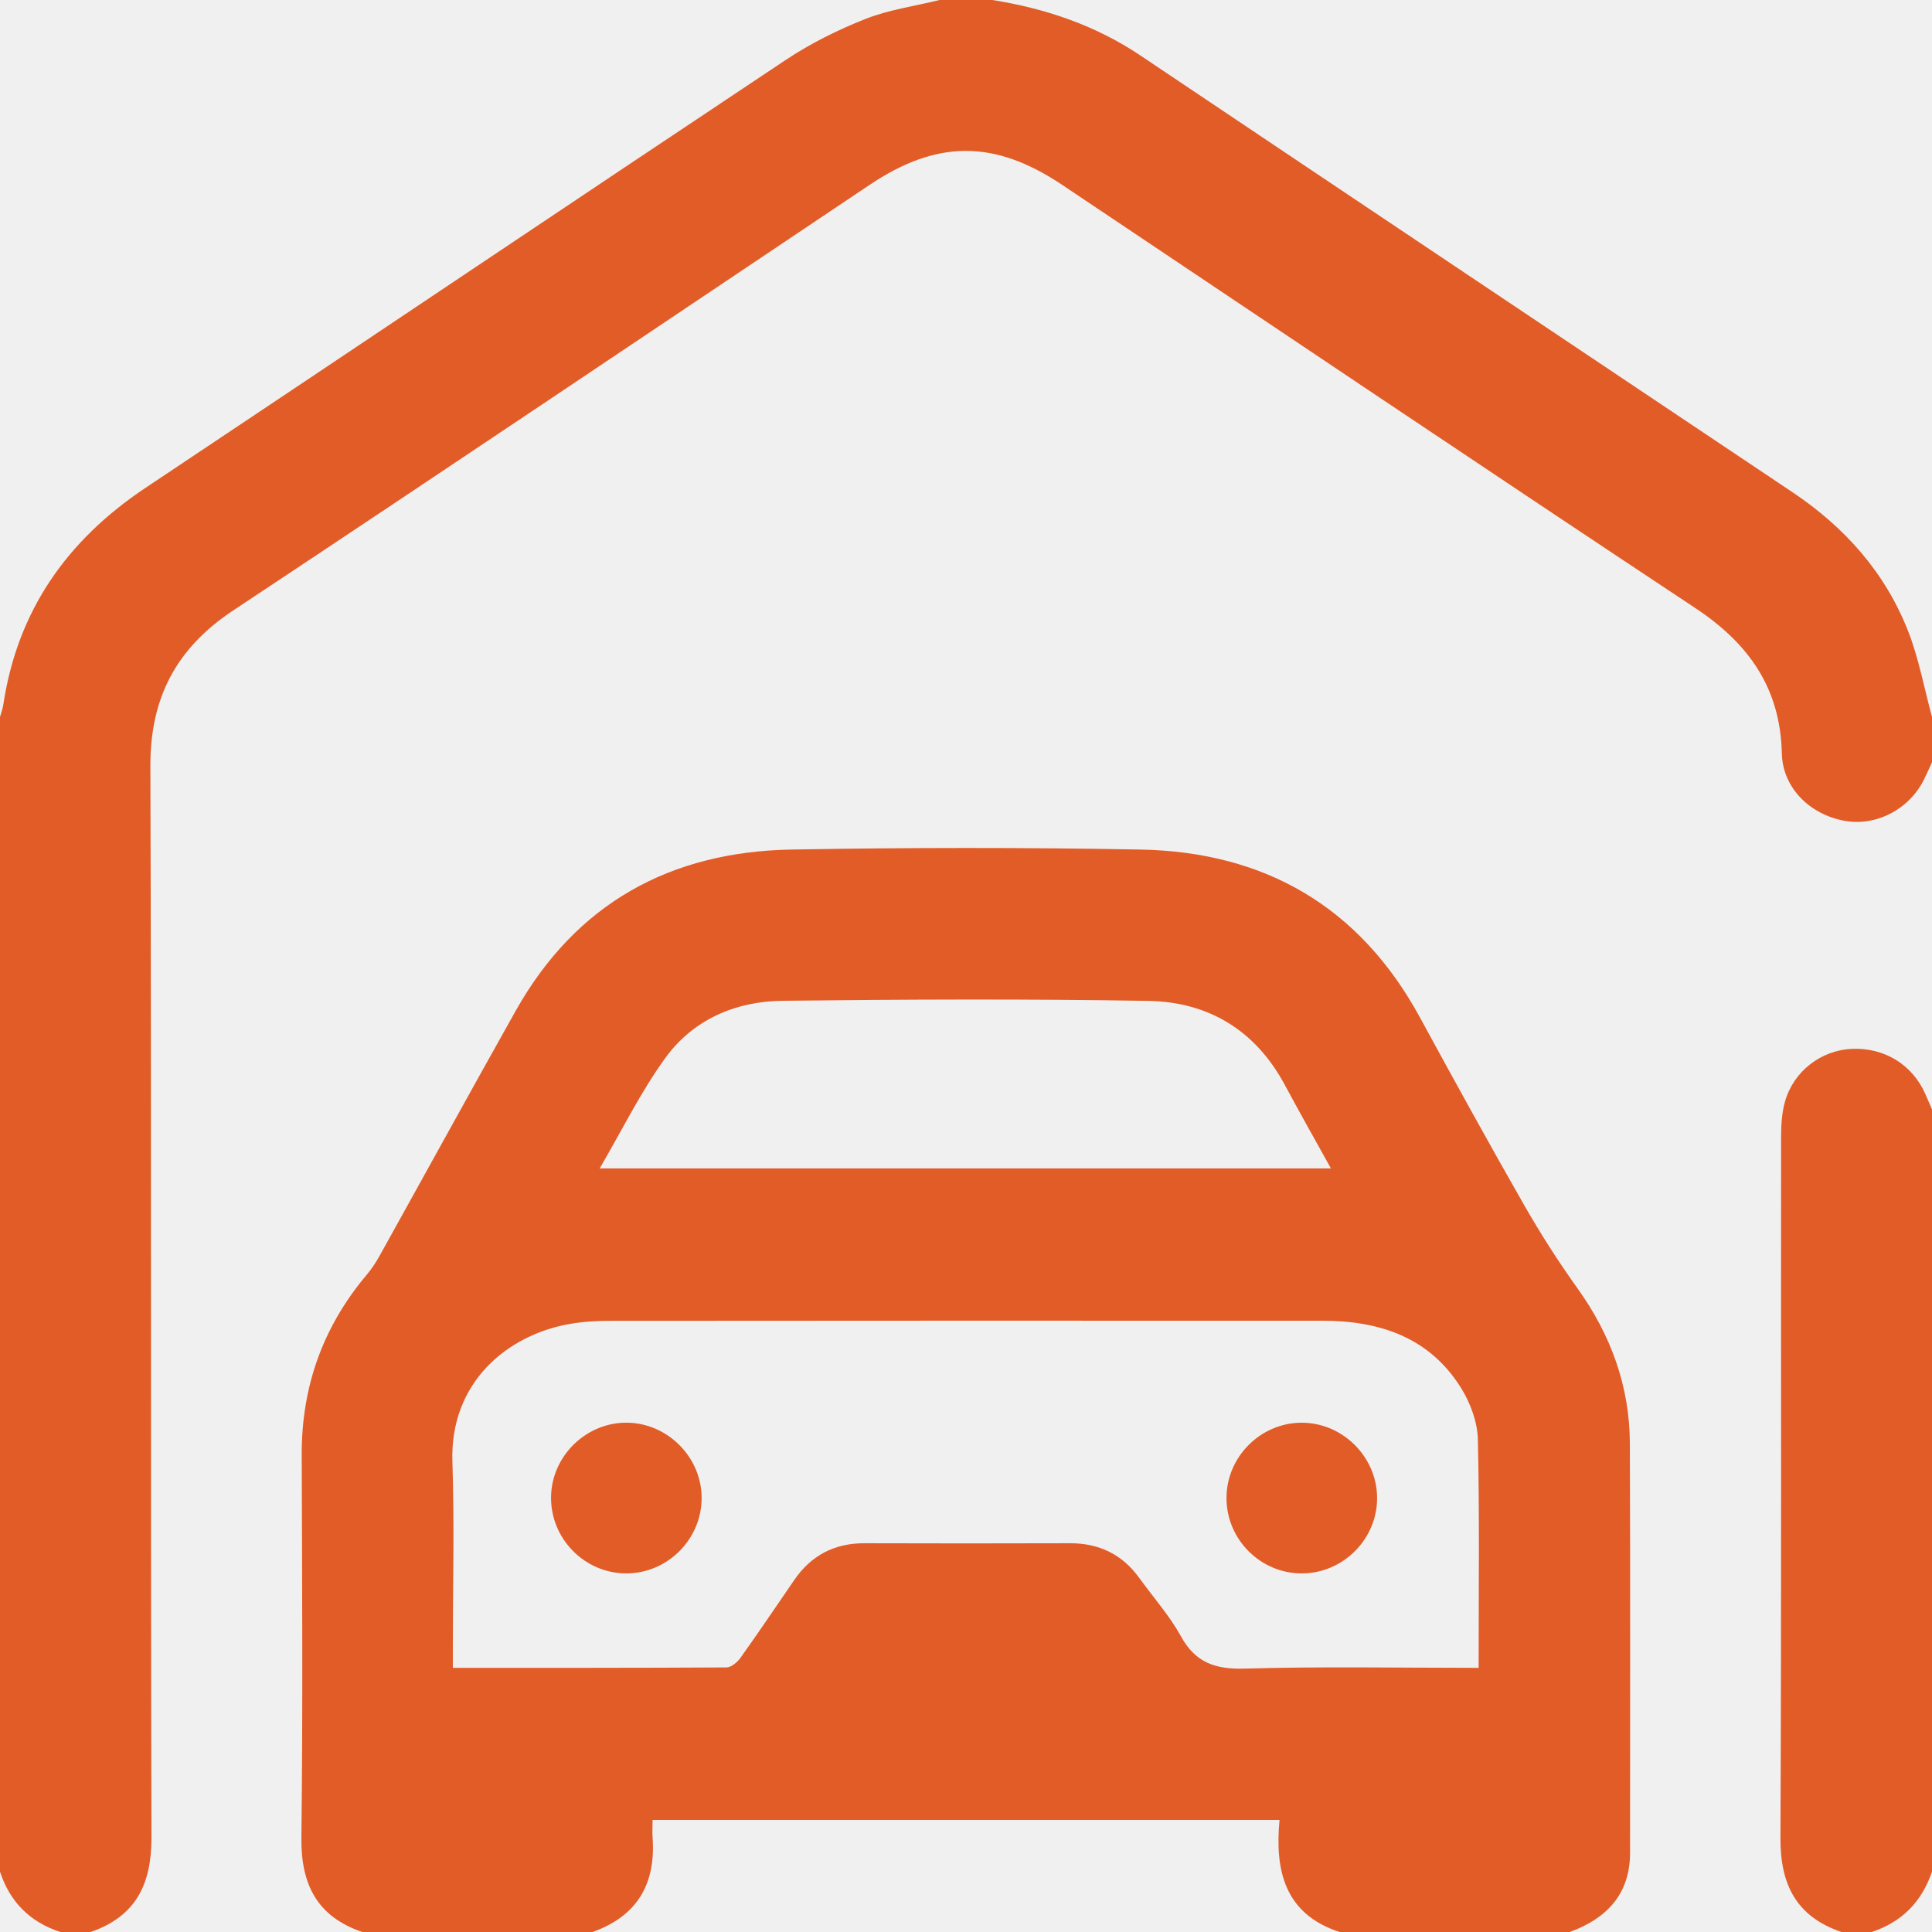
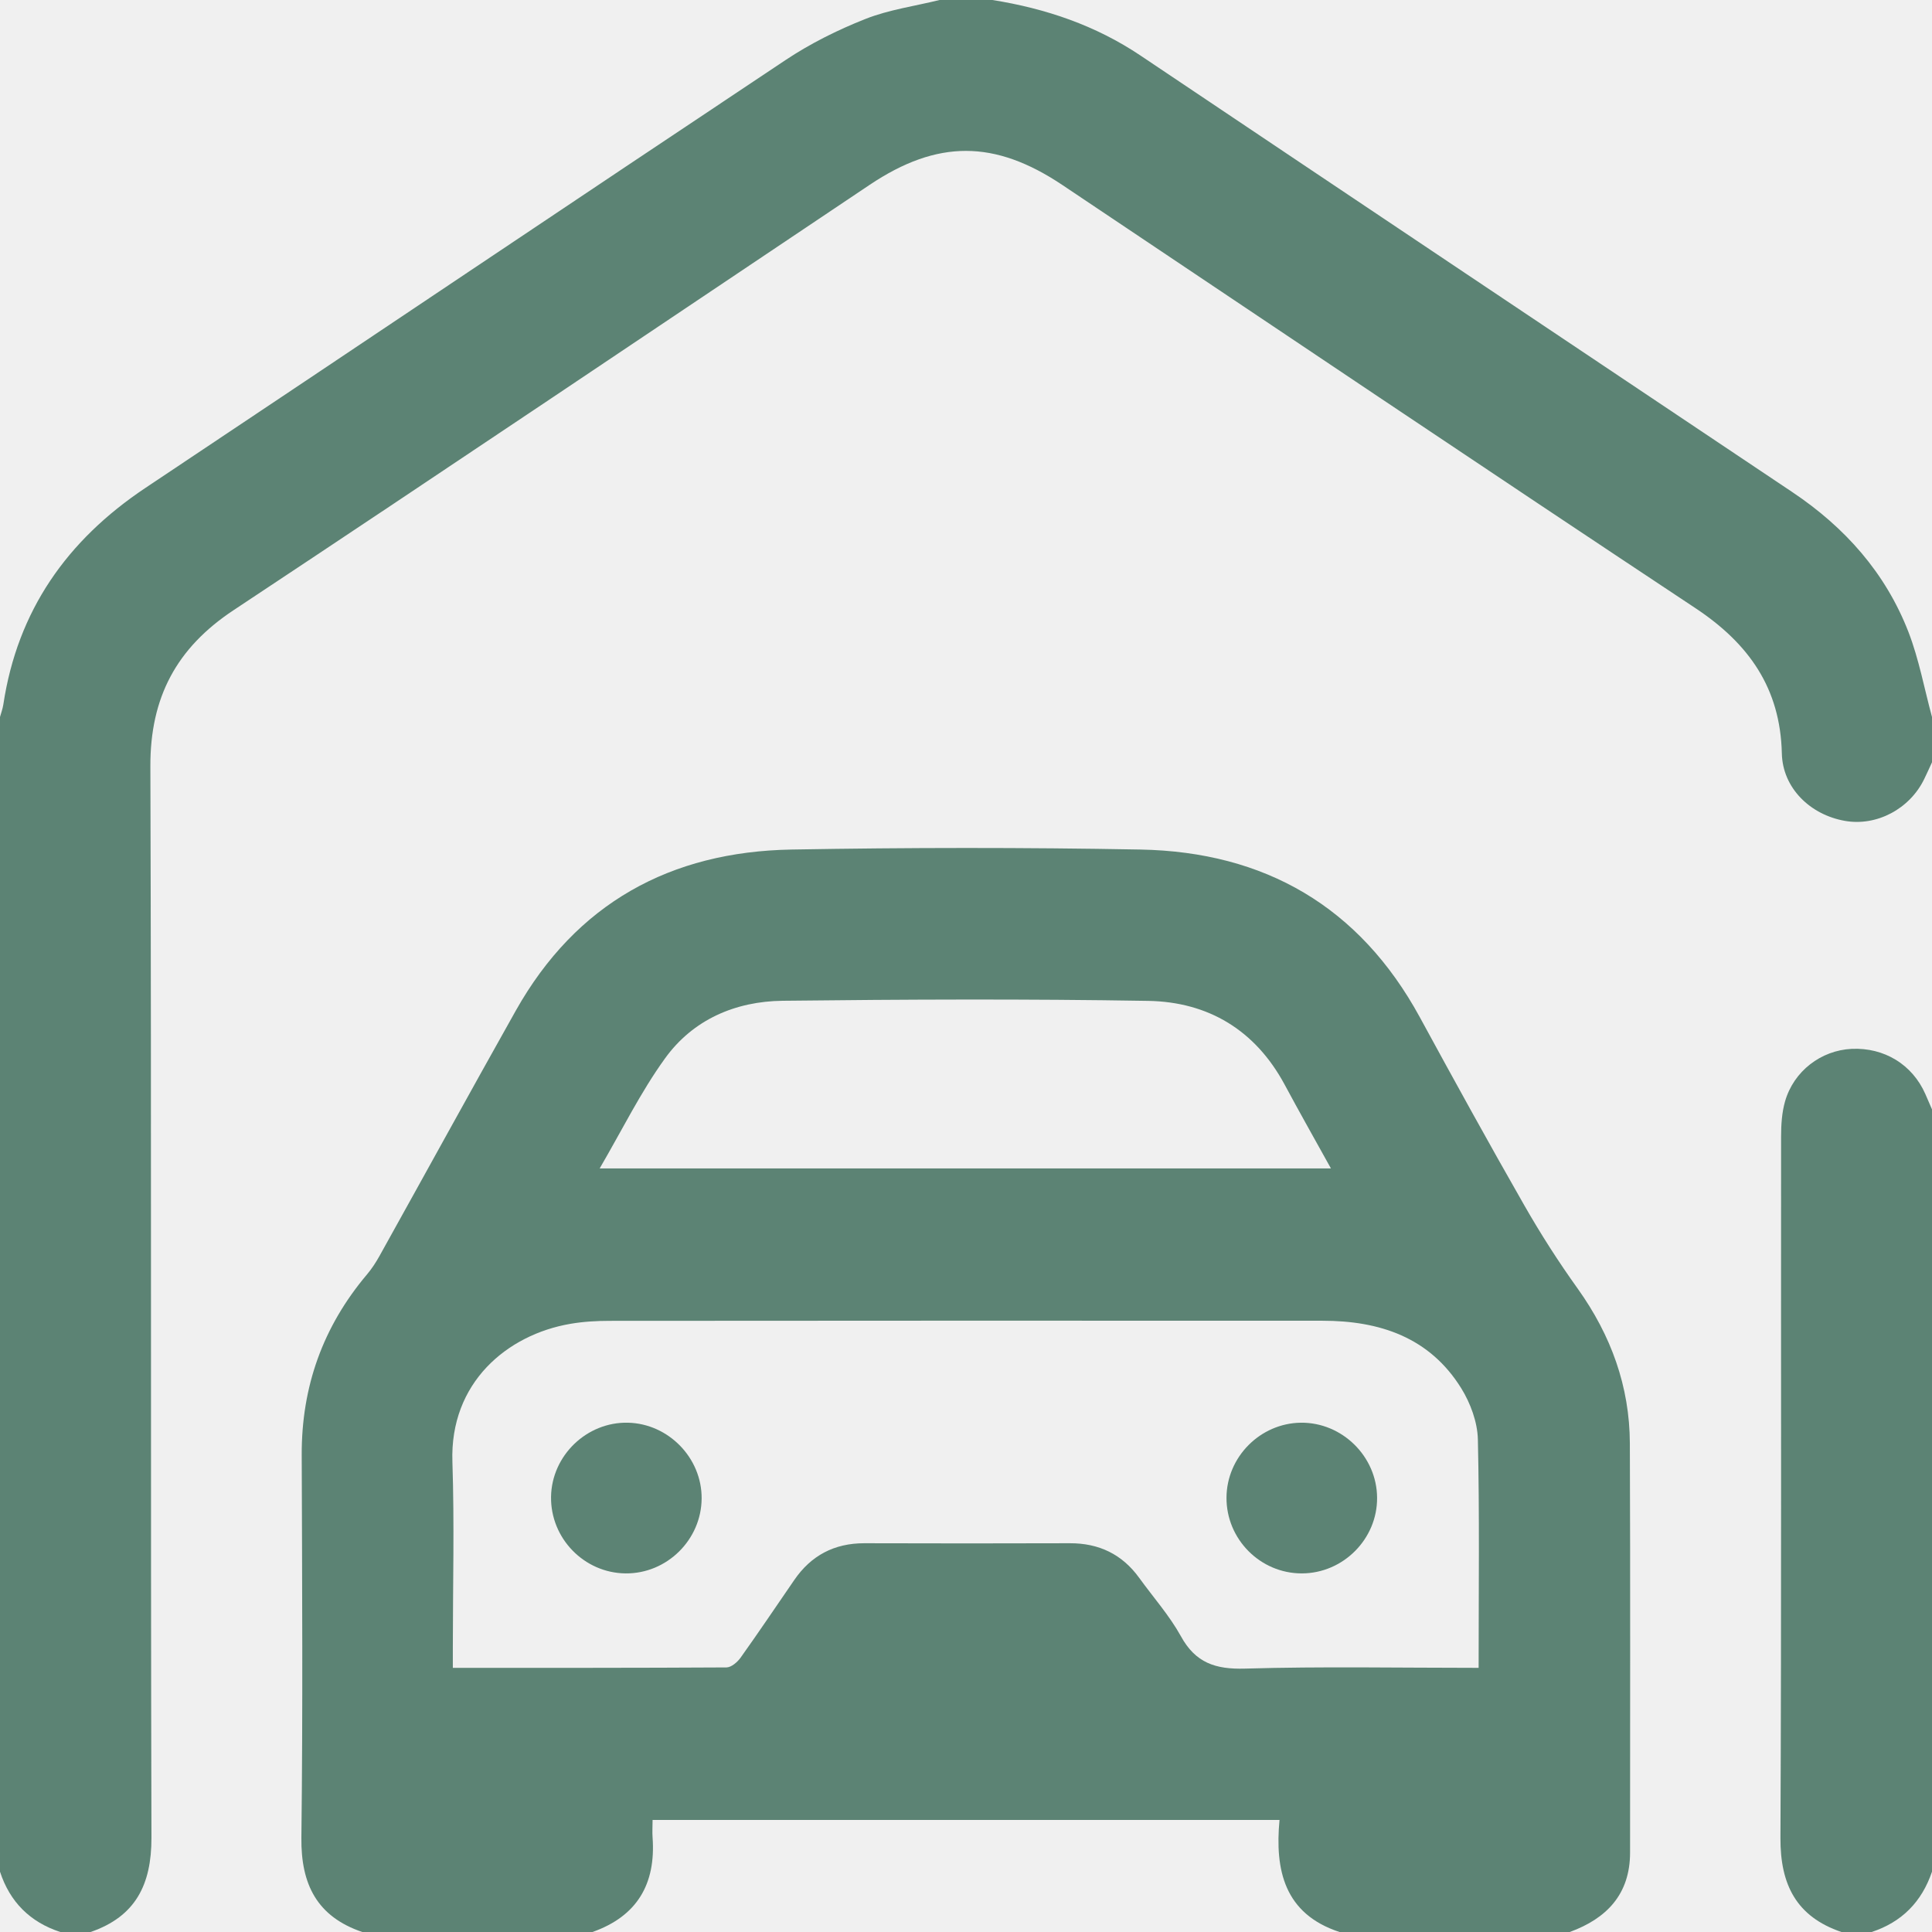
<svg xmlns="http://www.w3.org/2000/svg" width="18" height="18" viewBox="0 0 18 18" fill="none">
  <g clip-path="url(#clip0_1888_3345)">
-     <path d="M3.375 18C2.955 17.857 2.803 17.558 2.808 17.122C2.822 15.933 2.815 14.744 2.811 13.554C2.809 12.918 3.009 12.36 3.418 11.875C3.463 11.822 3.502 11.762 3.536 11.701C3.96 10.939 4.379 10.175 4.806 9.415C5.369 8.415 6.247 7.935 7.374 7.915C8.458 7.896 9.542 7.895 10.626 7.915C11.783 7.937 12.666 8.446 13.228 9.477C13.547 10.063 13.869 10.648 14.2 11.227C14.353 11.495 14.52 11.756 14.7 12.007C15.009 12.44 15.183 12.916 15.185 13.447C15.19 14.719 15.187 15.99 15.187 17.262C15.186 17.648 14.97 17.874 14.625 18C13.91 18 13.195 18 12.48 18C11.965 17.831 11.877 17.422 11.921 16.956C9.961 16.956 8.027 16.956 6.08 16.956C6.08 17.017 6.076 17.069 6.08 17.12C6.111 17.553 5.936 17.853 5.52 18C4.805 18 4.09 18 3.375 18ZM13.776 15.539C13.776 14.813 13.785 14.111 13.769 13.41C13.765 13.249 13.7 13.073 13.614 12.934C13.319 12.459 12.854 12.305 12.321 12.305C10.108 12.304 7.894 12.304 5.681 12.306C5.558 12.306 5.434 12.313 5.313 12.334C4.726 12.435 4.189 12.881 4.215 13.621C4.234 14.194 4.219 14.769 4.219 15.343C4.219 15.405 4.219 15.466 4.219 15.539C5.085 15.539 5.927 15.54 6.769 15.535C6.814 15.534 6.87 15.486 6.9 15.444C7.07 15.206 7.233 14.963 7.399 14.722C7.556 14.492 7.773 14.378 8.052 14.378C8.691 14.38 9.329 14.38 9.967 14.378C10.239 14.377 10.455 14.481 10.614 14.701C10.745 14.882 10.895 15.051 11.002 15.244C11.138 15.493 11.325 15.554 11.599 15.546C12.318 15.525 13.038 15.539 13.776 15.539ZM5.587 10.886C7.879 10.886 10.128 10.886 12.4 10.886C12.248 10.612 12.105 10.359 11.967 10.102C11.694 9.597 11.257 9.335 10.699 9.325C9.564 9.306 8.428 9.311 7.292 9.324C6.852 9.329 6.456 9.499 6.195 9.862C5.968 10.176 5.795 10.53 5.587 10.886Z" fill="#E25C27" />
-     <path d="M18 7.102C17.976 7.154 17.953 7.206 17.928 7.257C17.793 7.537 17.484 7.7 17.189 7.648C16.864 7.591 16.608 7.341 16.601 7.019C16.587 6.41 16.292 5.995 15.796 5.666C13.825 4.36 11.862 3.039 9.897 1.723C9.266 1.301 8.734 1.3 8.104 1.721C6.129 3.044 4.158 4.372 2.176 5.685C1.643 6.038 1.399 6.499 1.401 7.139C1.412 10.467 1.402 13.795 1.411 17.122C1.412 17.558 1.263 17.856 0.844 18C0.75 18 0.656 18 0.562 18C0.28 17.908 0.092 17.72 0 17.438C0 13.852 0 10.266 0 6.68C0.011 6.641 0.025 6.603 0.031 6.564C0.163 5.689 0.624 5.034 1.353 4.547C3.343 3.22 5.327 1.885 7.318 0.56C7.549 0.406 7.804 0.279 8.062 0.177C8.282 0.09 8.523 0.057 8.754 0C8.918 0 9.082 0 9.246 0C9.742 0.079 10.207 0.236 10.628 0.519C12.65 1.876 14.675 3.23 16.699 4.585C17.189 4.913 17.567 5.337 17.781 5.889C17.879 6.143 17.928 6.415 18 6.68C18 6.82 18 6.961 18 7.102Z" fill="#E25C27" />
-     <path d="M17.156 18C16.737 17.857 16.586 17.56 16.588 17.124C16.598 14.946 16.592 12.768 16.594 10.59C16.594 10.48 16.601 10.366 16.631 10.261C16.712 9.979 16.966 9.786 17.251 9.772C17.555 9.758 17.817 9.918 17.938 10.193C17.959 10.241 17.979 10.288 18 10.336C18 12.703 18 15.07 18 17.438C17.905 17.718 17.72 17.907 17.438 18C17.344 18 17.25 18 17.156 18Z" fill="#E25C27" />
-     <path d="M12.83 13.954C12.833 14.339 12.513 14.659 12.128 14.659C11.741 14.659 11.425 14.34 11.427 13.953C11.429 13.574 11.741 13.26 12.12 13.255C12.504 13.251 12.828 13.569 12.83 13.954Z" fill="#E25C27" />
-     <path d="M5.828 14.659C5.442 14.655 5.128 14.332 5.134 13.945C5.14 13.561 5.467 13.246 5.851 13.255C6.228 13.264 6.539 13.583 6.537 13.96C6.535 14.346 6.213 14.663 5.828 14.659Z" fill="#E25C27" />
+     <path d="M3.375 18C2.955 17.857 2.803 17.558 2.808 17.122C2.822 15.933 2.815 14.744 2.811 13.554C2.809 12.918 3.009 12.36 3.418 11.875C3.463 11.822 3.502 11.762 3.536 11.701C3.96 10.939 4.379 10.175 4.806 9.415C5.369 8.415 6.247 7.935 7.374 7.915C8.458 7.896 9.542 7.895 10.626 7.915C11.783 7.937 12.666 8.446 13.228 9.477C13.547 10.063 13.869 10.648 14.2 11.227C14.353 11.495 14.52 11.756 14.7 12.007C15.009 12.44 15.183 12.916 15.185 13.447C15.19 14.719 15.187 15.99 15.187 17.262C15.186 17.648 14.97 17.874 14.625 18C13.91 18 13.195 18 12.48 18C11.965 17.831 11.877 17.422 11.921 16.956C9.961 16.956 8.027 16.956 6.08 16.956C6.08 17.017 6.076 17.069 6.08 17.12C6.111 17.553 5.936 17.853 5.52 18C4.805 18 4.09 18 3.375 18ZM13.776 15.539C13.776 14.813 13.785 14.111 13.769 13.41C13.765 13.249 13.7 13.073 13.614 12.934C13.319 12.459 12.854 12.305 12.321 12.305C10.108 12.304 7.894 12.304 5.681 12.306C5.558 12.306 5.434 12.313 5.313 12.334C4.726 12.435 4.189 12.881 4.215 13.621C4.234 14.194 4.219 14.769 4.219 15.343C4.219 15.405 4.219 15.466 4.219 15.539C5.085 15.539 5.927 15.54 6.769 15.535C6.814 15.534 6.87 15.486 6.9 15.444C7.07 15.206 7.233 14.963 7.399 14.722C7.556 14.492 7.773 14.378 8.052 14.378C8.691 14.38 9.329 14.38 9.967 14.378C10.239 14.377 10.455 14.481 10.614 14.701C10.745 14.882 10.895 15.051 11.002 15.244C11.138 15.493 11.325 15.554 11.599 15.546C12.318 15.525 13.038 15.539 13.776 15.539ZM5.587 10.886C7.879 10.886 10.128 10.886 12.4 10.886C12.248 10.612 12.105 10.359 11.967 10.102C11.694 9.597 11.257 9.335 10.699 9.325C9.564 9.306 8.428 9.311 7.292 9.324C6.852 9.329 6.456 9.499 6.195 9.862C5.968 10.176 5.795 10.53 5.587 10.886Z" fill="#5C8374" />
+     <path d="M18 7.102C17.976 7.154 17.953 7.206 17.928 7.257C17.793 7.537 17.484 7.7 17.189 7.648C16.864 7.591 16.608 7.341 16.601 7.019C16.587 6.41 16.292 5.995 15.796 5.666C13.825 4.36 11.862 3.039 9.897 1.723C9.266 1.301 8.734 1.3 8.104 1.721C6.129 3.044 4.158 4.372 2.176 5.685C1.643 6.038 1.399 6.499 1.401 7.139C1.412 10.467 1.402 13.795 1.411 17.122C1.412 17.558 1.263 17.856 0.844 18C0.75 18 0.656 18 0.562 18C0.28 17.908 0.092 17.72 0 17.438C0 13.852 0 10.266 0 6.68C0.011 6.641 0.025 6.603 0.031 6.564C0.163 5.689 0.624 5.034 1.353 4.547C3.343 3.22 5.327 1.885 7.318 0.56C7.549 0.406 7.804 0.279 8.062 0.177C8.282 0.09 8.523 0.057 8.754 0C8.918 0 9.082 0 9.246 0C9.742 0.079 10.207 0.236 10.628 0.519C12.65 1.876 14.675 3.23 16.699 4.585C17.189 4.913 17.567 5.337 17.781 5.889C17.879 6.143 17.928 6.415 18 6.68C18 6.82 18 6.961 18 7.102Z" fill="#5C8374" />
+     <path d="M17.156 18C16.737 17.857 16.586 17.56 16.588 17.124C16.598 14.946 16.592 12.768 16.594 10.59C16.594 10.48 16.601 10.366 16.631 10.261C16.712 9.979 16.966 9.786 17.251 9.772C17.555 9.758 17.817 9.918 17.938 10.193C17.959 10.241 17.979 10.288 18 10.336C18 12.703 18 15.07 18 17.438C17.905 17.718 17.72 17.907 17.438 18C17.344 18 17.25 18 17.156 18Z" fill="#5C8374" />
+     <path d="M12.83 13.954C12.833 14.339 12.513 14.659 12.128 14.659C11.741 14.659 11.425 14.34 11.427 13.953C11.429 13.574 11.741 13.26 12.12 13.255C12.504 13.251 12.828 13.569 12.83 13.954Z" fill="#5C8374" />
+     <path d="M5.828 14.659C5.442 14.655 5.128 14.332 5.134 13.945C5.14 13.561 5.467 13.246 5.851 13.255C6.228 13.264 6.539 13.583 6.537 13.96C6.535 14.346 6.213 14.663 5.828 14.659Z" fill="#5C8374" />
  </g>
  <defs>
    <clipPath id="clip0_1888_3345">
      <rect width="18" height="18" fill="white" />
    </clipPath>
  </defs>
</svg>
